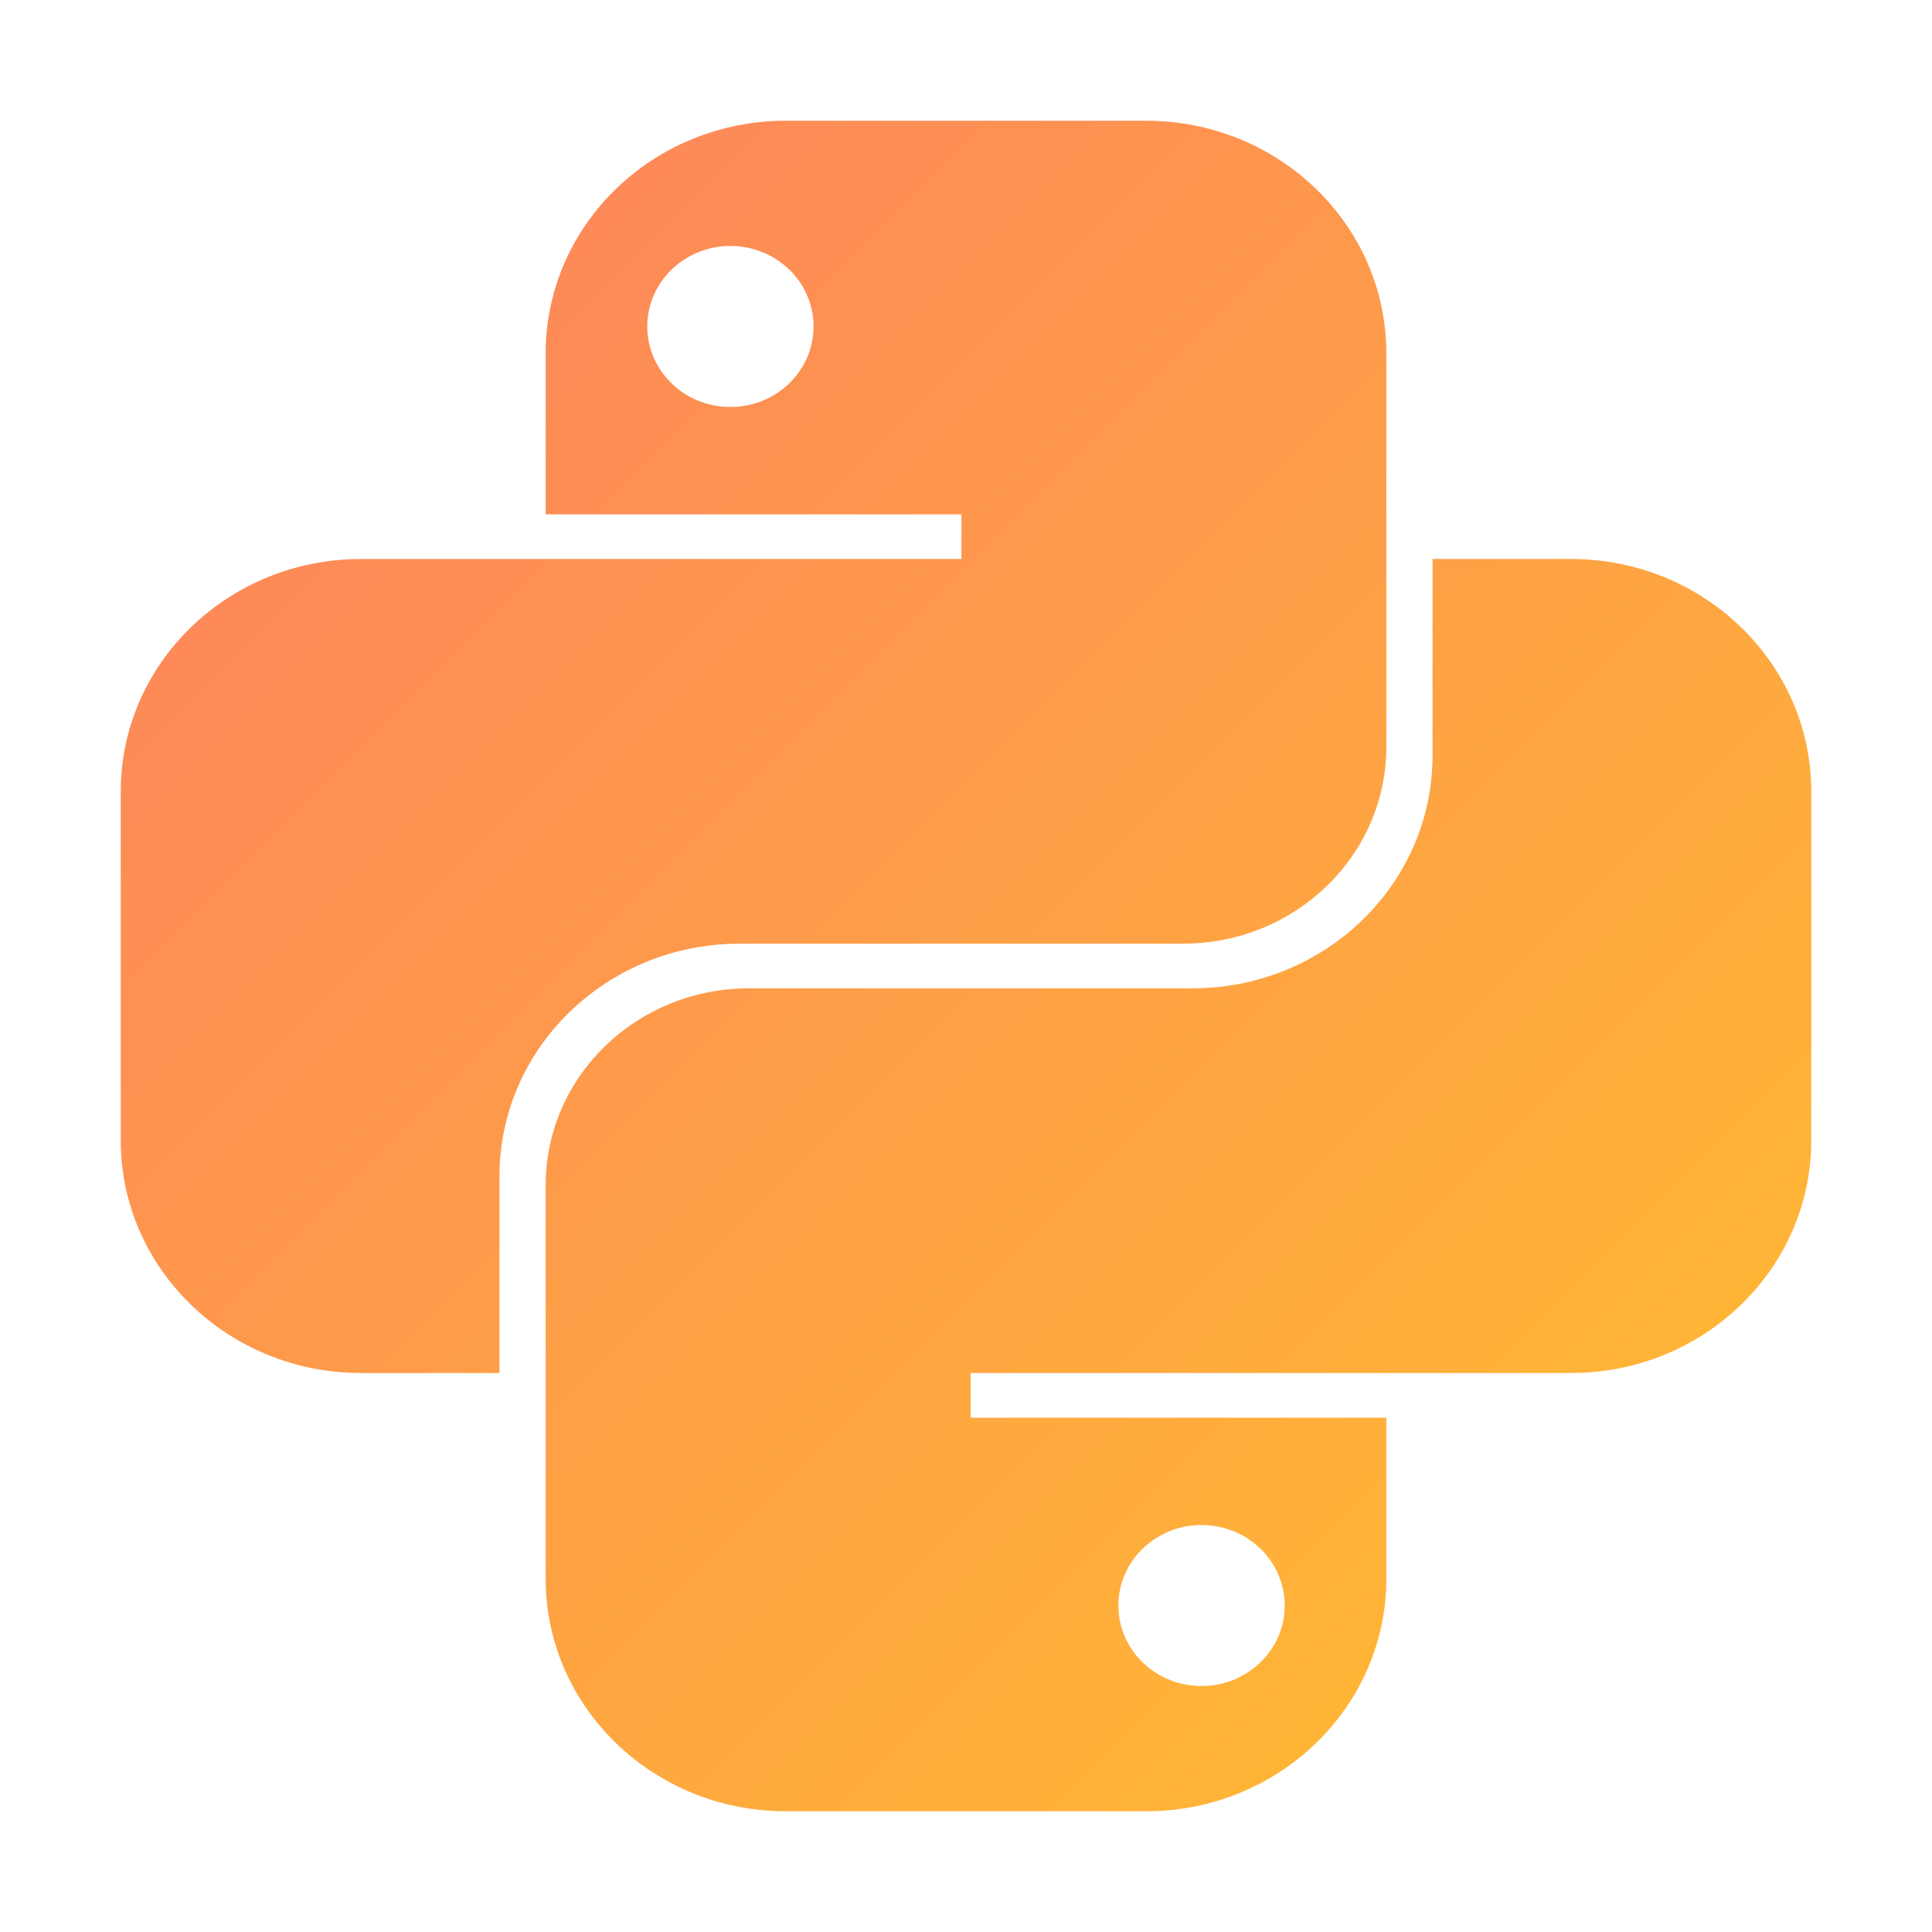
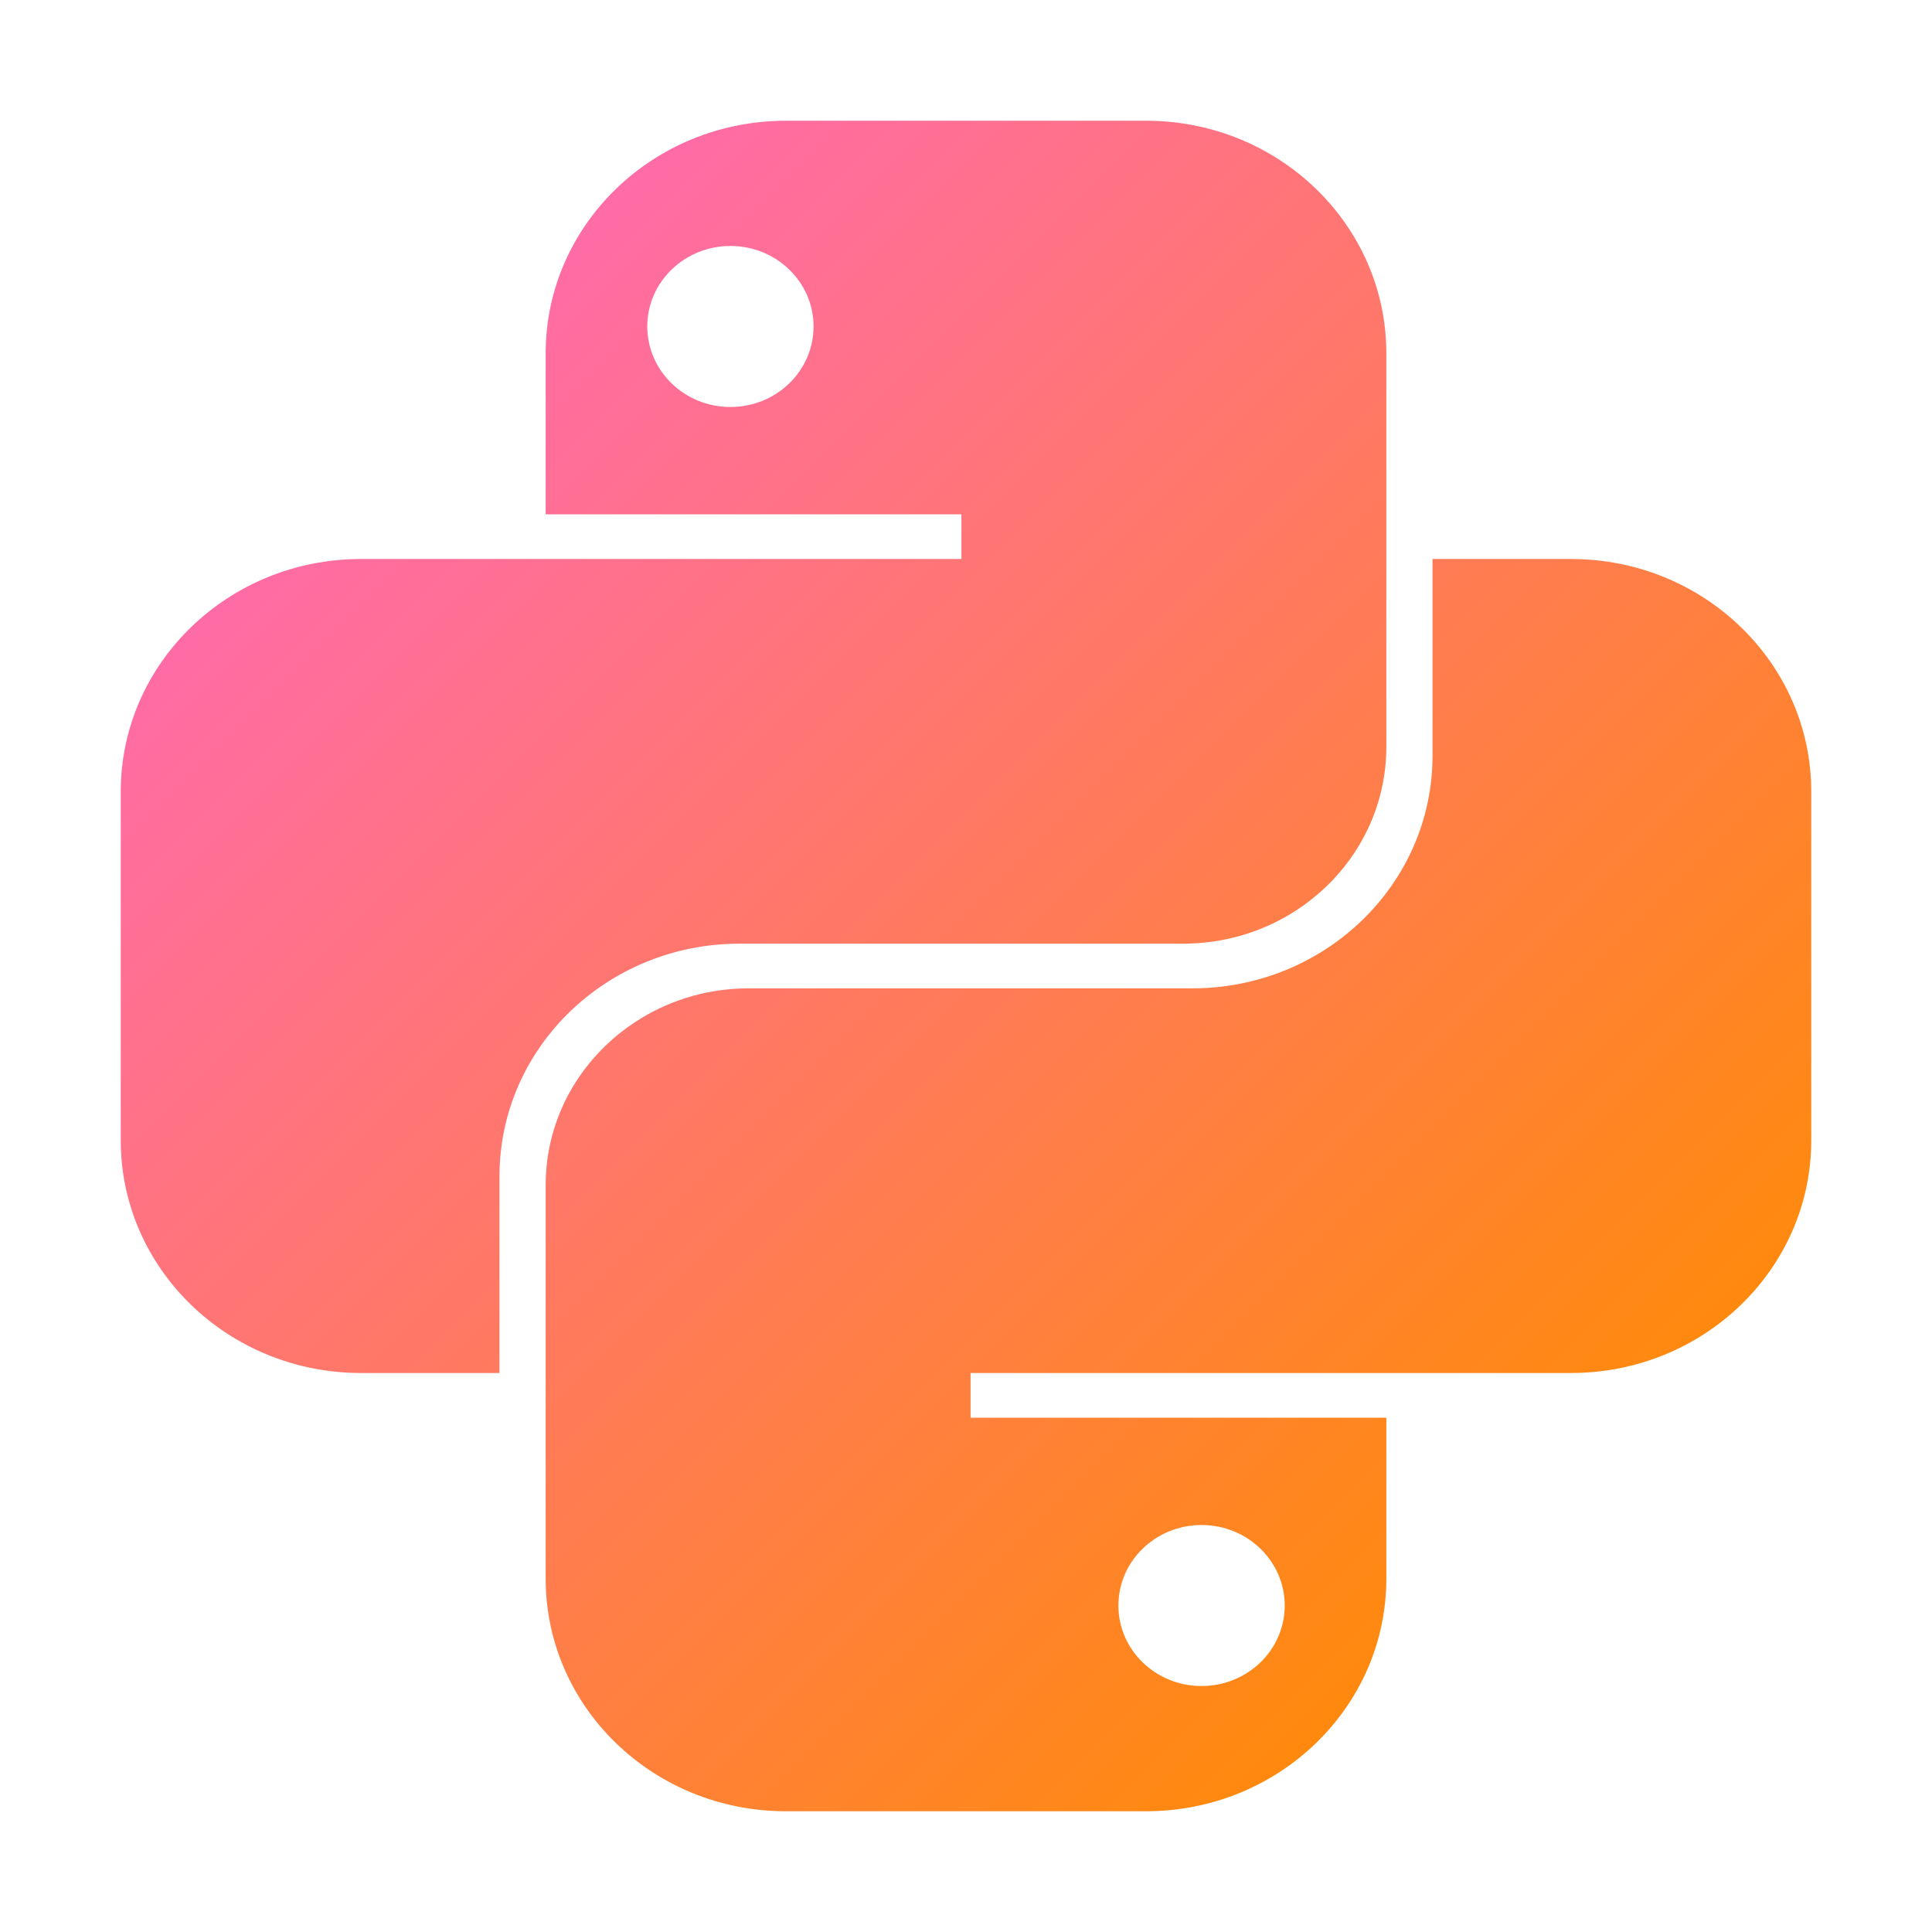
<svg xmlns="http://www.w3.org/2000/svg" width="800px" height="800px" viewBox="0 0 32 32" fill="none">
  <path fill-rule="evenodd" clip-rule="evenodd" d="M13.016 2C10.819 2 9.038 3.725 9.038 5.852V8.519H15.924V9.259H5.978C3.781 9.259 2 10.984 2 13.111L2 18.889C2 21.016 3.781 22.741 5.978 22.741H8.273V19.482C8.273 17.354 10.054 15.63 12.251 15.63H19.596C21.455 15.63 22.962 14.17 22.962 12.37V5.852C22.962 3.725 21.181 2 18.984 2H13.016ZM12.098 6.741C12.859 6.741 13.475 6.144 13.475 5.407C13.475 4.671 12.859 4.074 12.098 4.074C11.338 4.074 10.721 4.671 10.721 5.407C10.721 6.144 11.338 6.741 12.098 6.741Z" fill="url(#purple_teal_linear)" />
  <path fill-rule="evenodd" clip-rule="evenodd" d="M18.983 30C21.18 30 22.962 28.276 22.962 26.148V23.482L16.076 23.482L16.076 22.741L26.022 22.741C28.219 22.741 30 21.016 30 18.889V13.111C30 10.984 28.219 9.259 26.022 9.259L23.727 9.259V12.518C23.727 14.646 21.945 16.37 19.748 16.37L12.404 16.37C10.545 16.37 9.038 17.83 9.038 19.63L9.038 26.148C9.038 28.276 10.819 30 13.016 30H18.983ZM19.901 25.259C19.141 25.259 18.524 25.856 18.524 26.593C18.524 27.329 19.141 27.926 19.901 27.926C20.662 27.926 21.279 27.329 21.279 26.593C21.279 25.856 20.662 25.259 19.901 25.259Z" fill="url(#purple_teal_linear)" />
  <defs>
    <linearGradient id="purple_teal_linear" x1="5" y1="5" x2="27" y2="27" gradientUnits="userSpaceOnUse">
-       <stop stop-color="rgb(253, 134, 91)" />
-       <stop offset="1" stop-color="rgb(255, 184, 51)" />
+       <stop stop-color="hotpink" />
+       <stop offset="1" stop-color="darkorange" />
    </linearGradient>
  </defs>
</svg>
